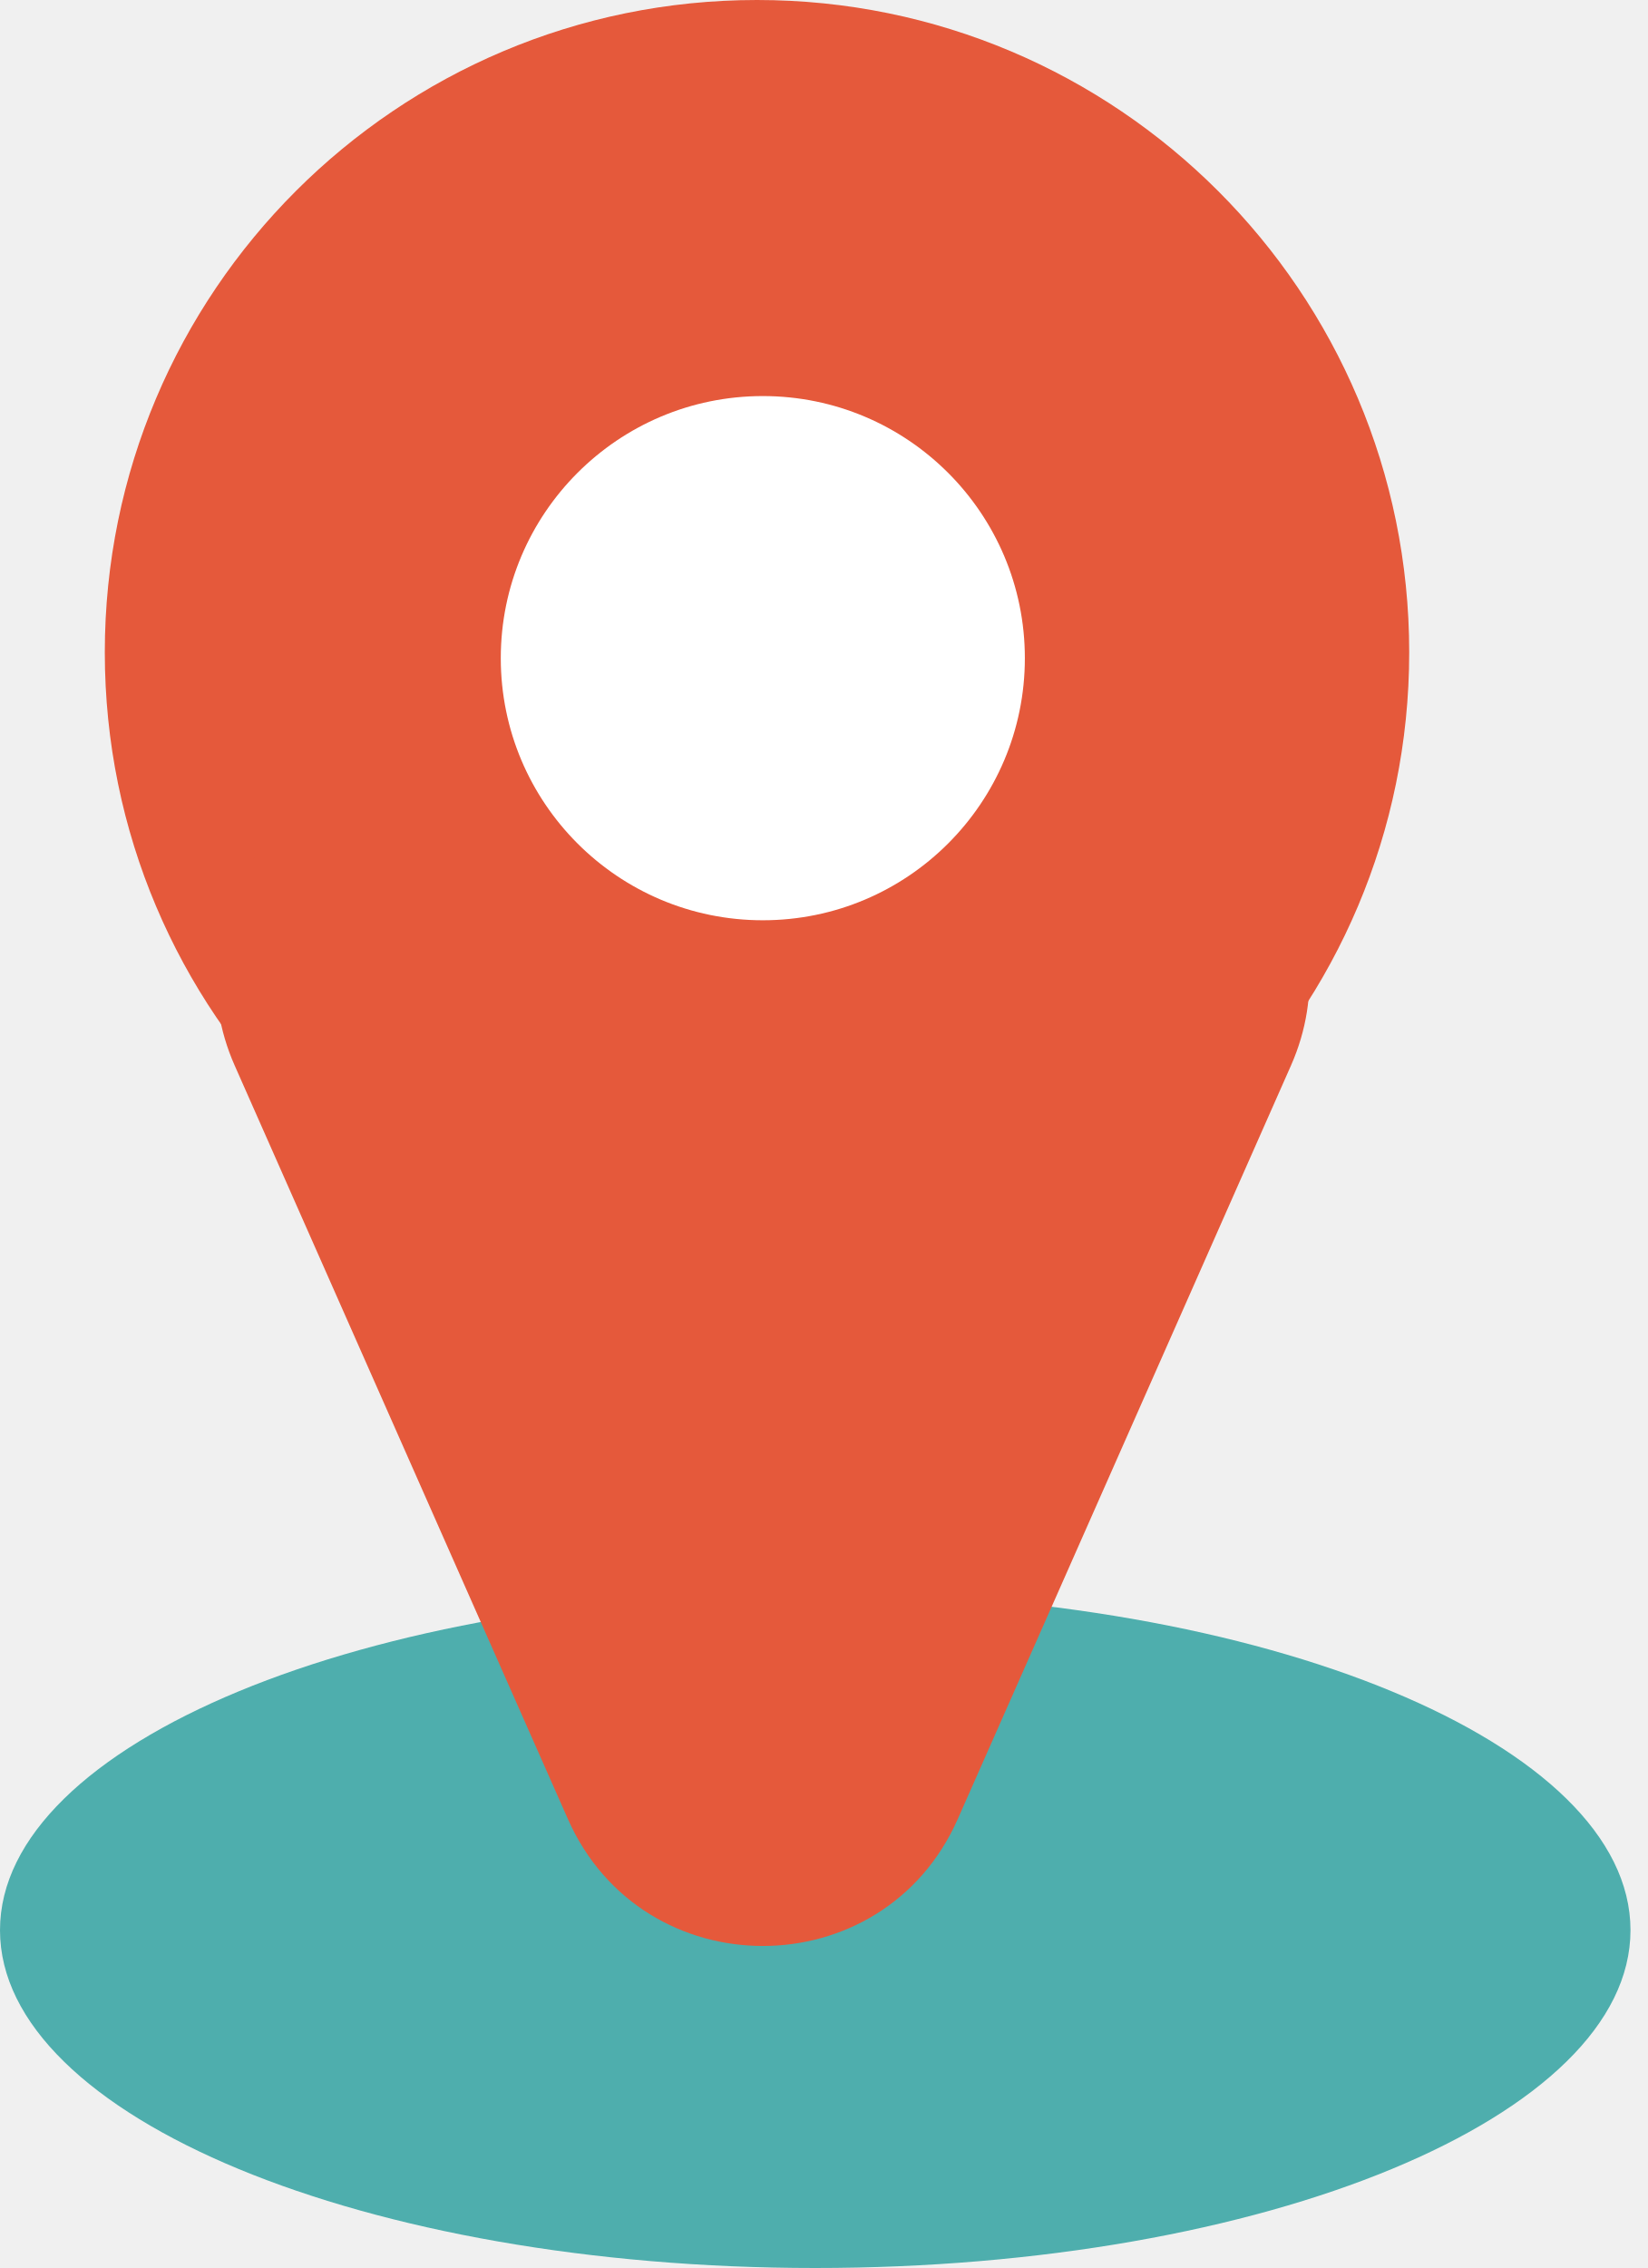
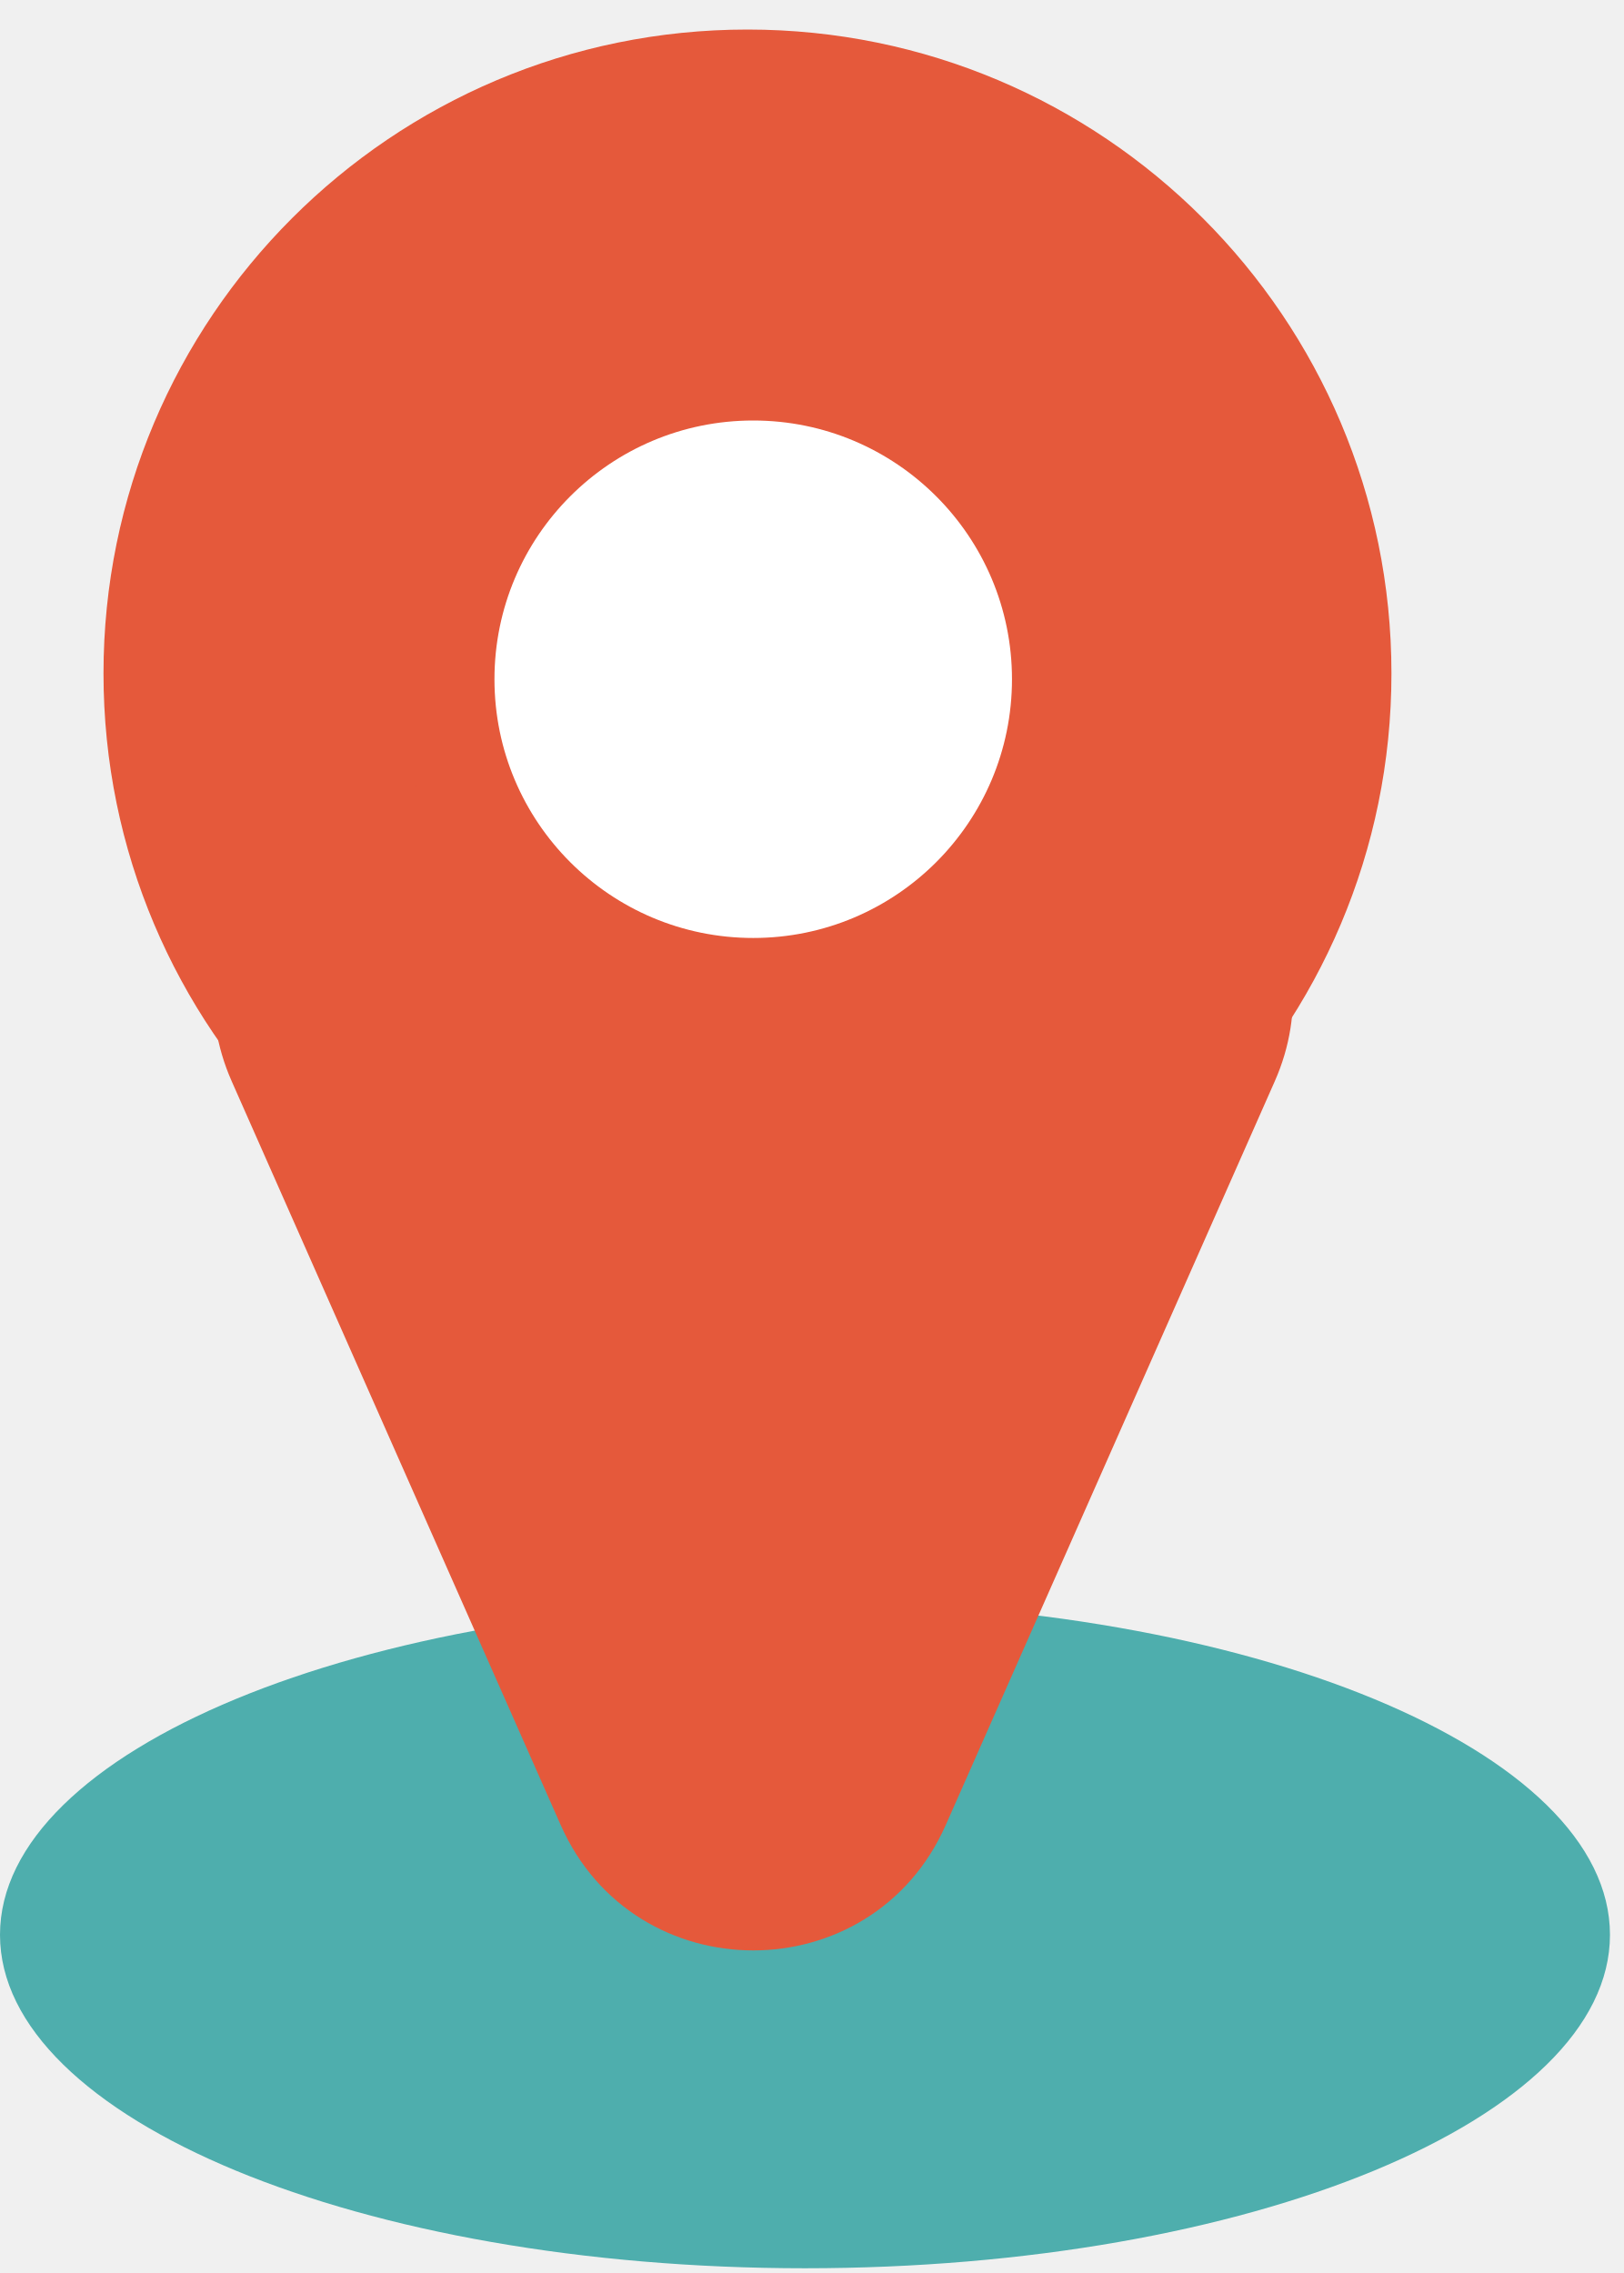
- <svg xmlns="http://www.w3.org/2000/svg" width="85" height="117" viewBox="0 0 85 117" fill="none">
-   <ellipse cx="42.066" cy="99.573" rx="42.066" ry="17.427" fill="#4EAEAD" />
-   <circle cx="39.061" cy="33.653" r="33.653" fill="#E5593B" />
-   <path d="M49.421 93.837C45.558 102.571 33.165 102.571 29.302 93.837L12.107 54.961C8.89 47.689 14.215 39.512 22.167 39.512H56.556C64.508 39.512 69.833 47.689 66.616 54.961L49.421 93.837Z" fill="#E5593B" />
-   <circle cx="39.361" cy="33.953" r="13.521" fill="white" />
+ <svg xmlns="http://www.w3.org/2000/svg" width="50" height="70" viewBox="0 0 50 70" fill="none">
+   <ellipse cx="24.788" cy="59.585" rx="24.788" ry="10.269" fill="#4EAEAD" />
+   <circle cx="23.017" cy="20.74" r="19.83" fill="#E5593B" />
+   <path d="M29.122 56.205C26.846 61.352 19.543 61.352 17.266 56.205L7.134 33.297C5.239 29.012 8.376 24.193 13.062 24.193H33.327C38.012 24.193 41.15 29.012 39.255 33.297L29.122 56.205Z" fill="#E5593B" />
+   <circle cx="23.194" cy="20.918" r="7.968" fill="white" />
</svg>
